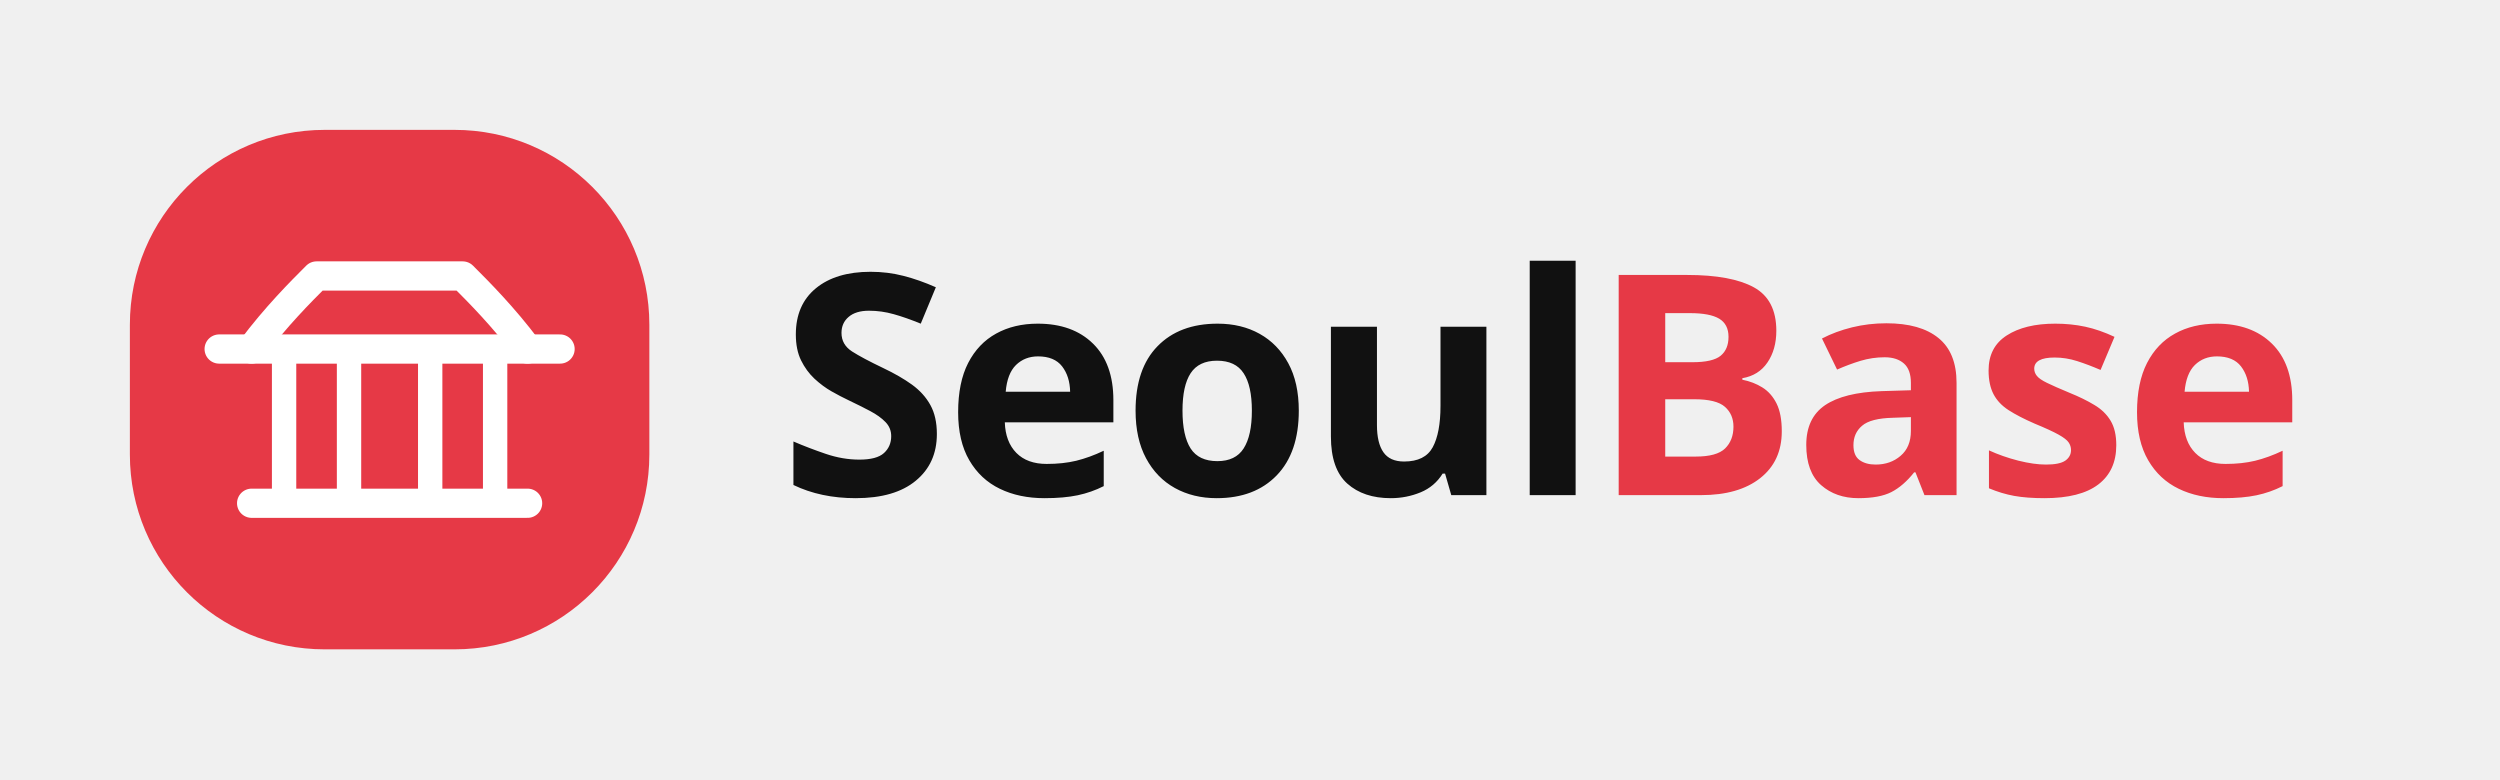
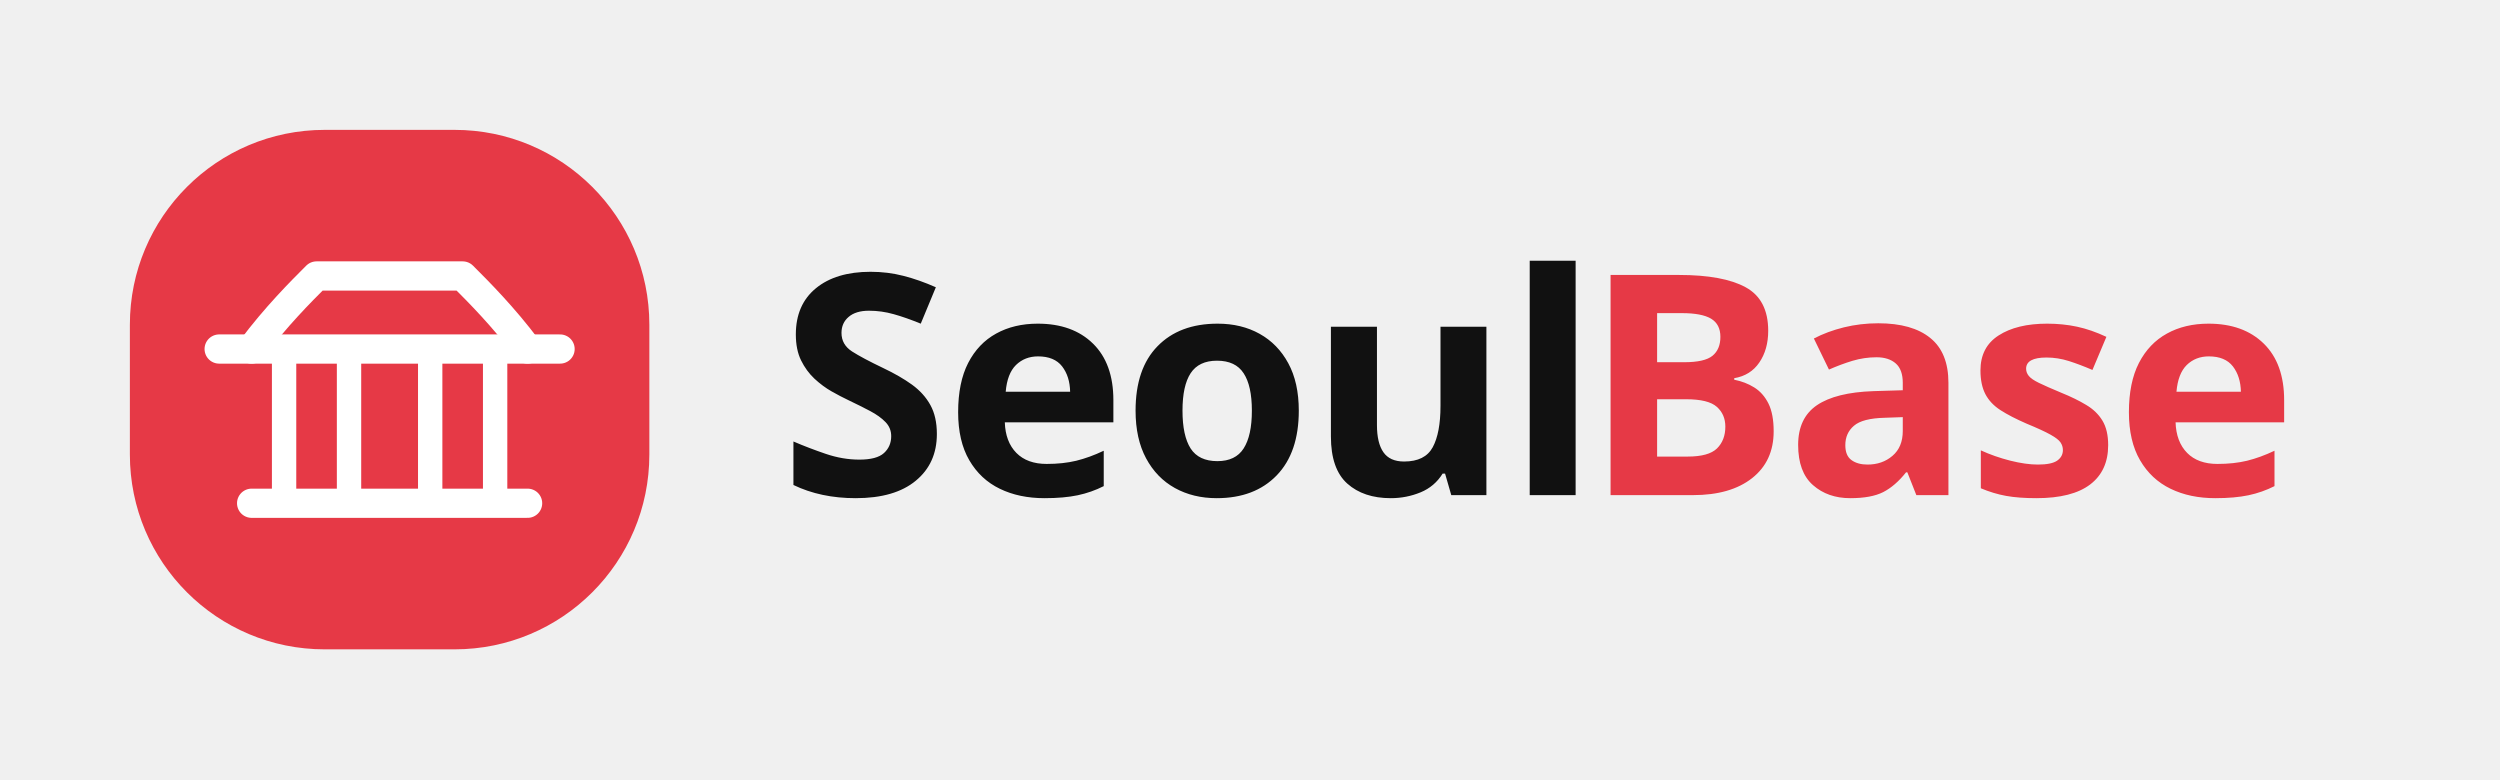
<svg xmlns="http://www.w3.org/2000/svg" width="308" height="96" viewBox="0 0 308 96" fill="none" role="img" aria-label="SeoulBase logo rounded variant">
  <defs>
    <style>
      .word { font: 700 38px 'Manrope', 'Plus Jakarta Sans', 'Segoe UI', sans-serif; letter-spacing: -0.6px; }
    </style>
  </defs>
  <g transform="translate(8 8)">
    <rect x="8" y="8" width="64" height="64" rx="24" fill="#E63946" />
    <path d="M19 35H61" stroke="white" stroke-width="3.6" stroke-linecap="round" />
    <path d="M23 35C26 31 29 28 31 26H49C51 28 54 31 57 35" stroke="white" stroke-width="3.6" stroke-linecap="round" stroke-linejoin="round" />
    <path d="M27 35V54M35 35V54M45 35V54M53 35V54" stroke="white" stroke-width="3" stroke-linecap="round" />
    <path d="M23 54H57" stroke="white" stroke-width="3.6" stroke-linecap="round" />
  </g>
  <text x="96" y="61" class="word" fill="#111111">Seoul</text>
-   <text x="196" y="61" class="word" fill="#E63946">Base</text>
+   <text x="195" y="61" class="word" fill="#E63946">Base</text>
</svg>
